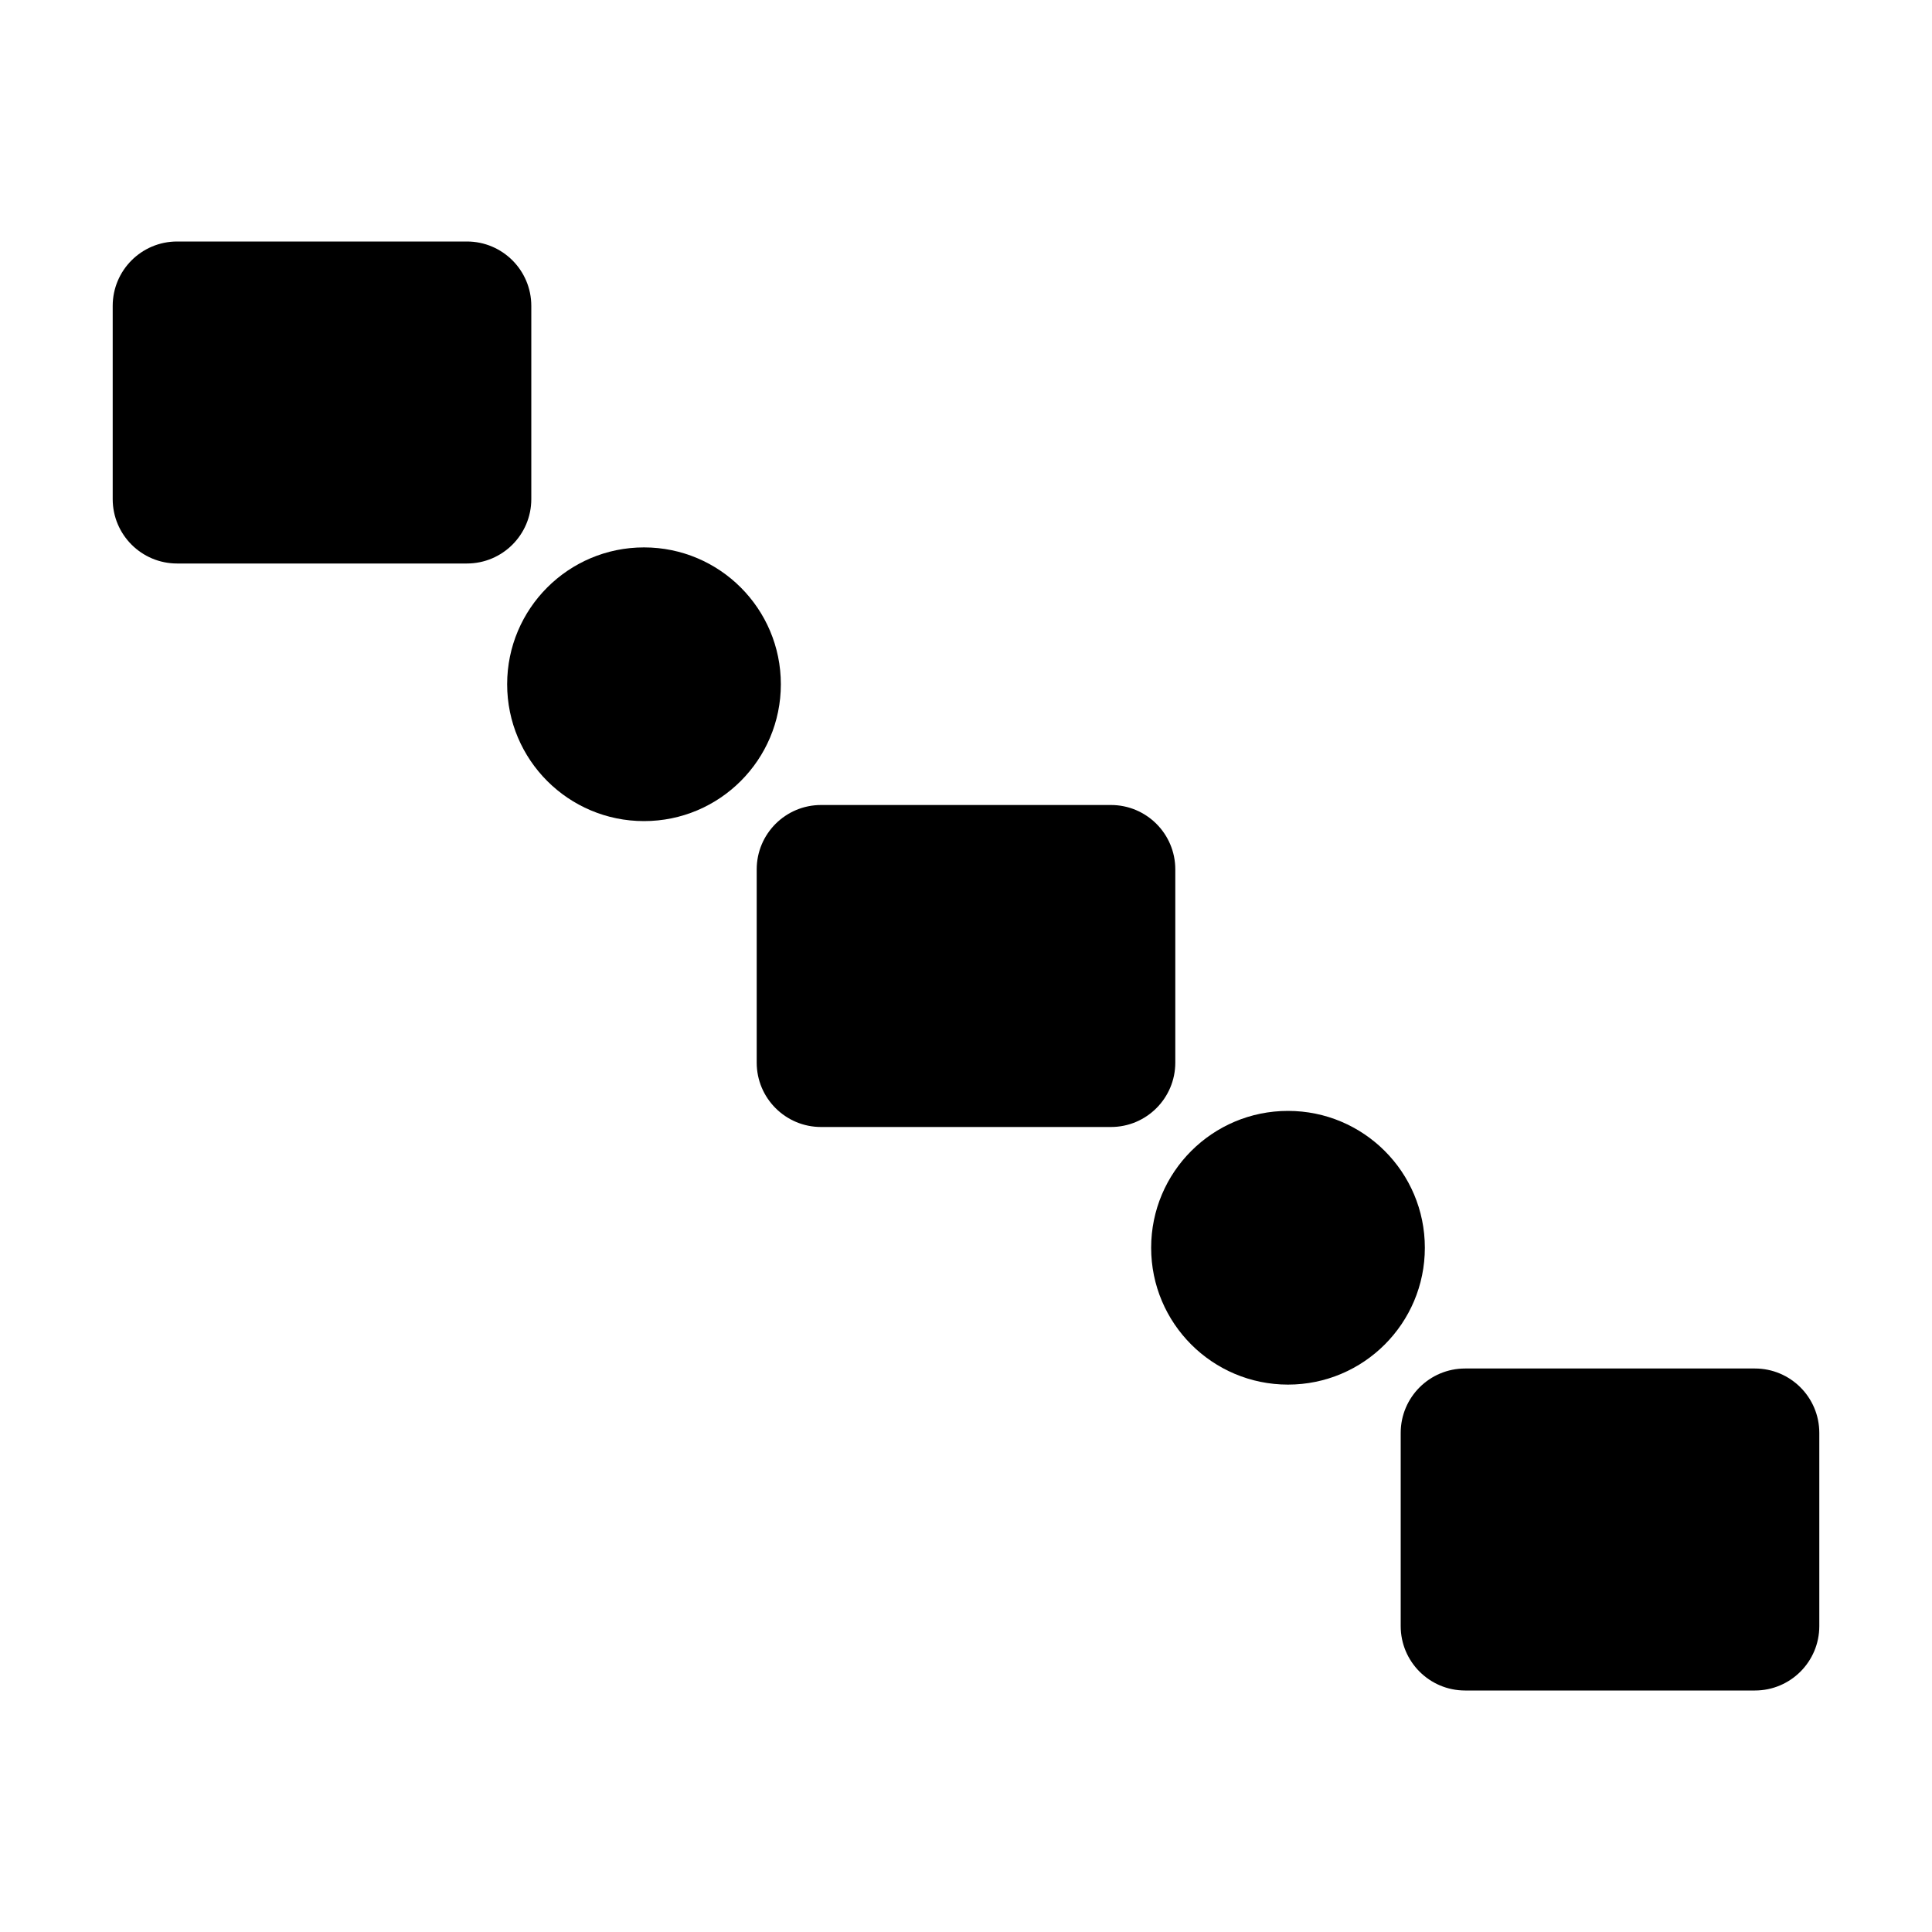
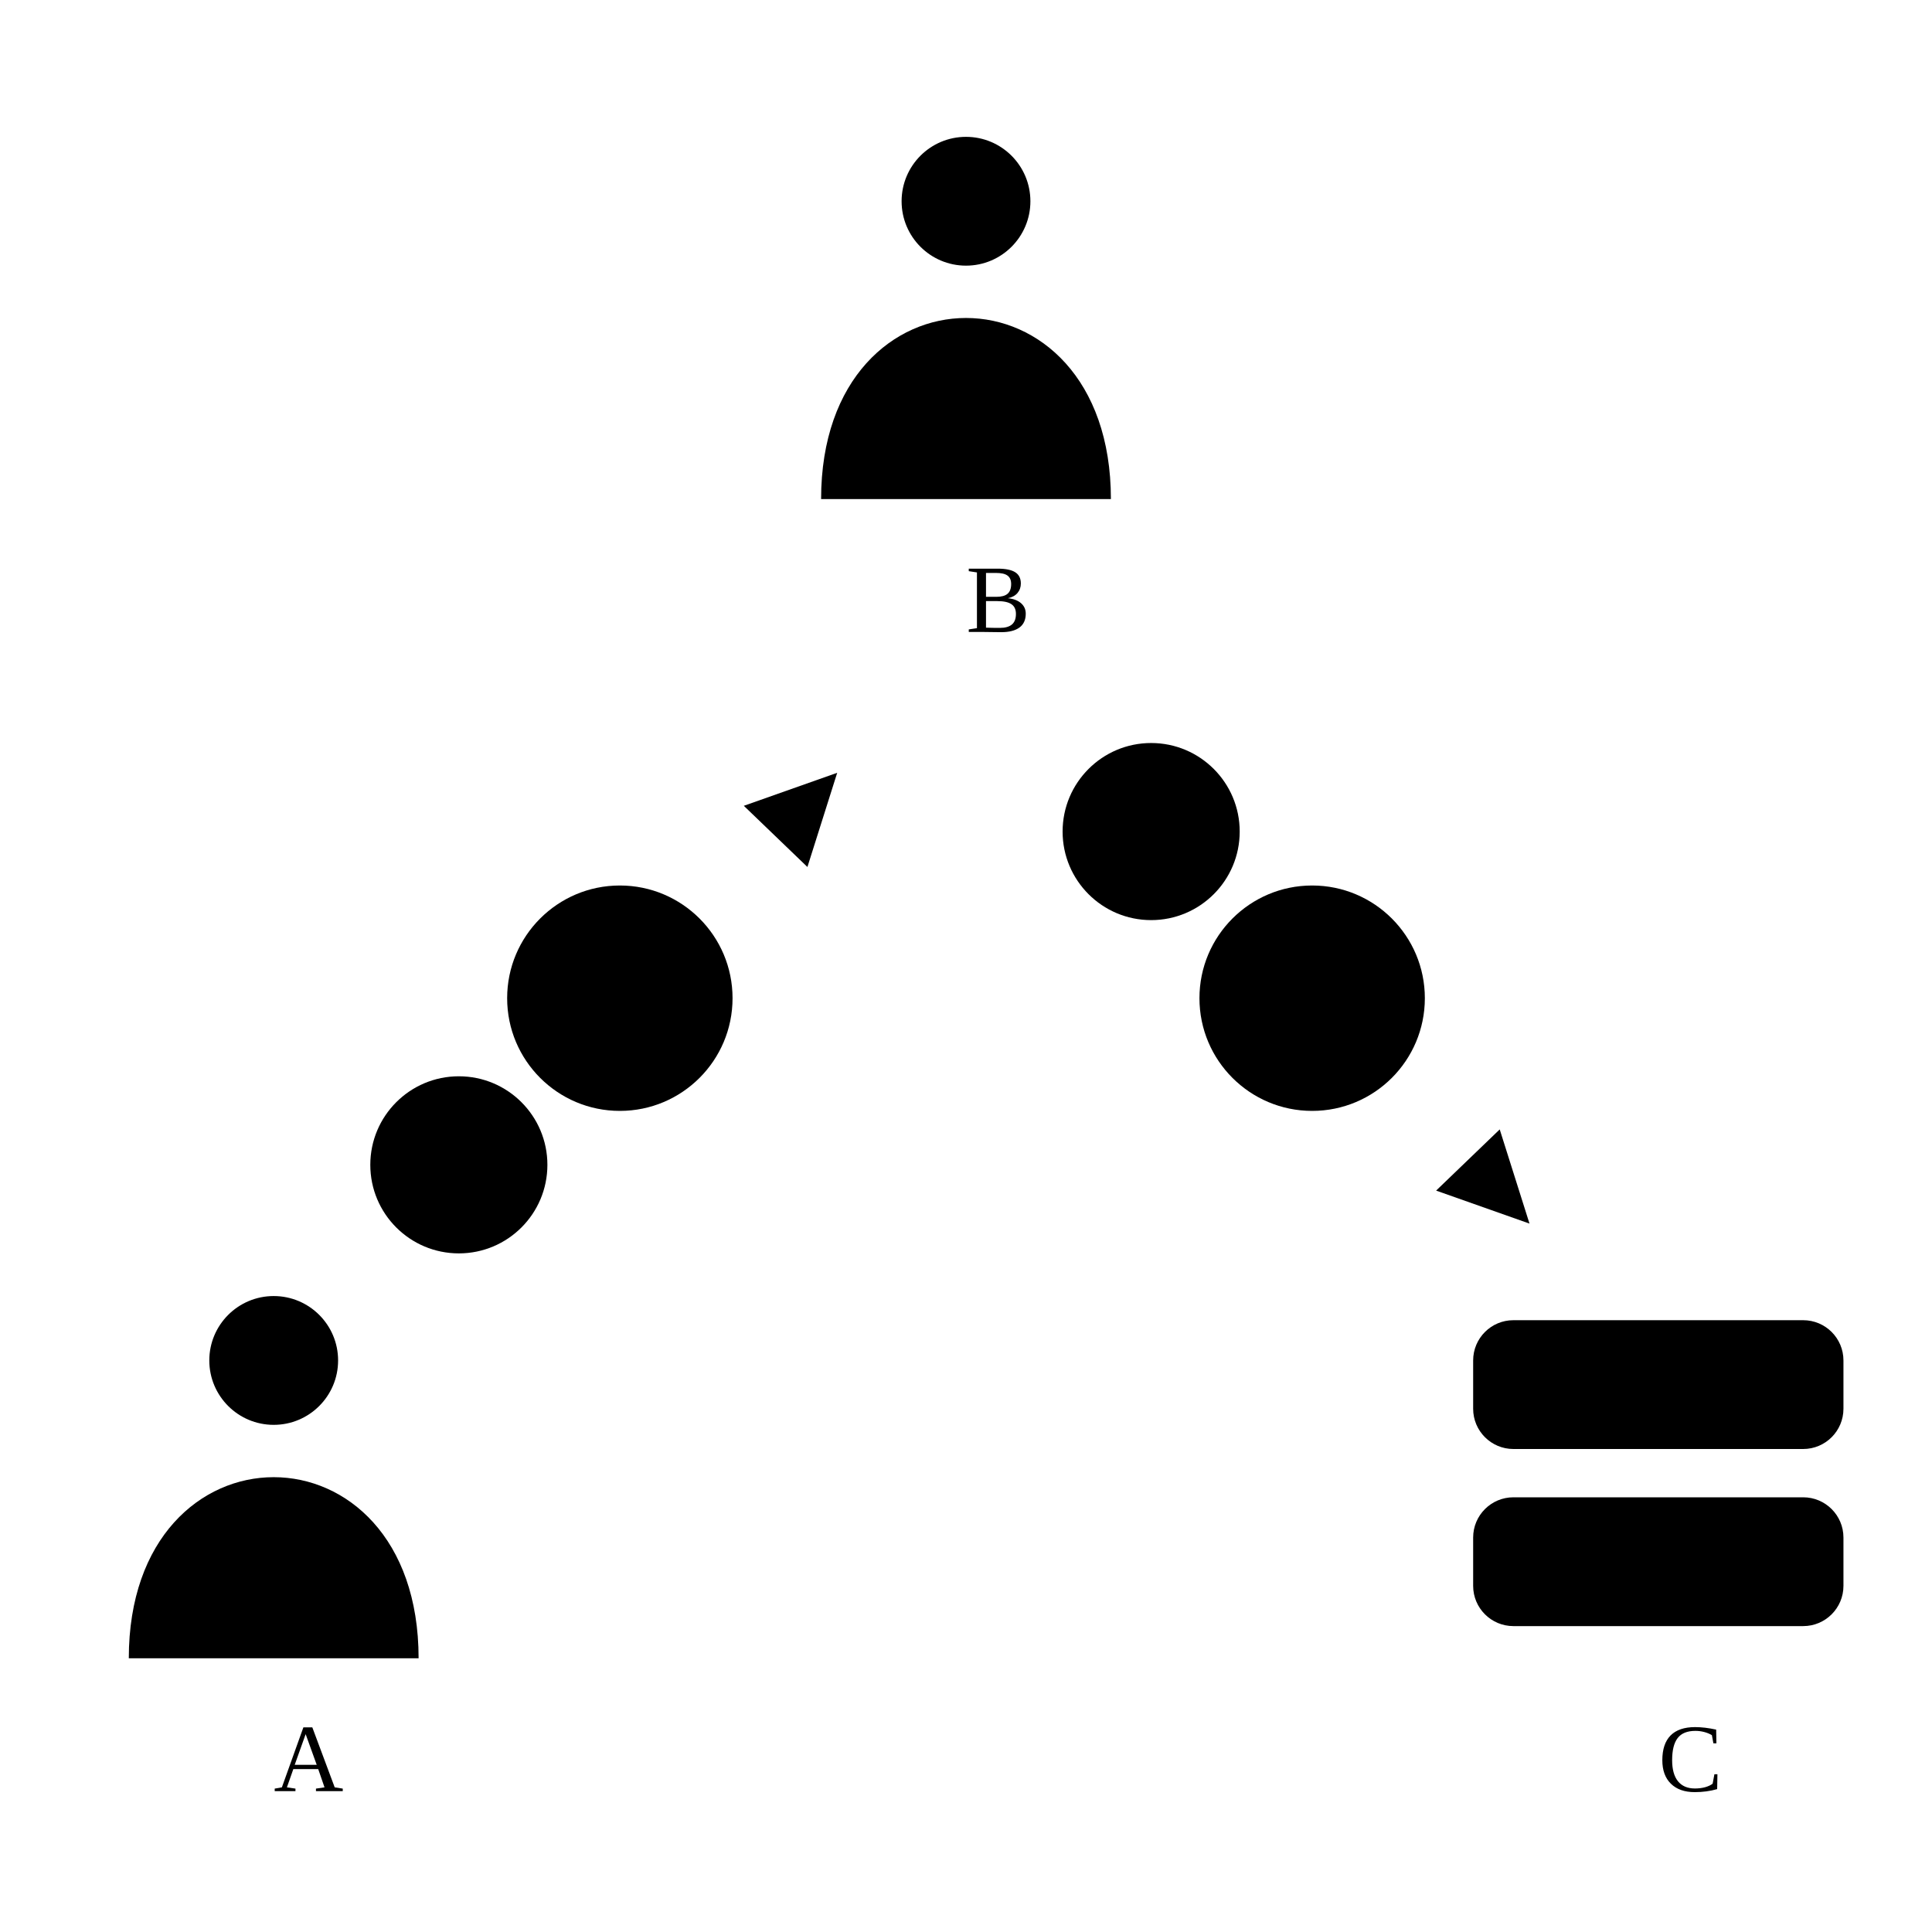
<svg xmlns="http://www.w3.org/2000/svg" viewBox="0 0 240 240">
-   <path class="k-accd" d="M40 50L120 120" />
-   <path class="k-defl" d="M120 120L200 190" />
-   <rect class="k-box" x="14" y="30" width="52" height="40" rx="8" />
-   <text x="40" y="50.5">A</text>
-   <rect class="k-boxa" x="94" y="100" width="52" height="40" rx="8" />
-   <text x="120" y="120.5">B</text>
-   <rect class="k-box" x="174" y="170" width="52" height="40" rx="8" />
-   <text x="200" y="190.5">C</text>
-   <circle class="k-box" cx="80" cy="85" r="17" />
-   <rect class="k-accf" x="72" y="84" width="16" height="12" rx="2" />
-   <path class="k-acc" d="M75 84V80a5 5 0 0 1 10 0V82" />
-   <circle class="k-box" cx="160" cy="155" r="17" />
-   <rect class="k-deff" x="152" y="154" width="16" height="12" rx="2" />
-   <path class="k-defl" d="M155 154V150a5 5 0 0 1 10 0V154" />
+   <path class="k-accd" d="M50 152L96.4 103.9" />
+   <polygon class="k-accf" points="104,96 100.3,107.7 92.4,100.1" />
+   <path class="k-defl" d="M136 96L182.4 144.1" />
+   <polygon class="k-deff" points="190,152 178.4,147.9 186.3,140.3" />
+   <circle class="k-box" cx="77" cy="124" r="14" />
+   <rect class="k-accf" x="70" y="123" width="14" height="10" rx="2" />
+   <path class="k-acc" d="M73 123V120a4 4 0 0 1 8 0V122" />
+   <circle class="k-box" cx="163" cy="124" r="14" />
+   <rect class="k-deff" x="156" y="123" width="14" height="10" rx="2" />
+   <path class="k-defl" d="M159 123V120a4 4 0 0 1 8 0V123" />
+   <path class="k-box" d="M16 206C16 176 52 176 52 206Z" />
+   <circle class="k-box" cx="34" cy="169" r="8" />
+   <text x="34" y="222.5">A</text>
+   <path class="k-boxa" d="M102 62C102 32 138 32 138 62Z" />
+   <circle class="k-boxa" cx="120" cy="25" r="8" />
+   <text x="120" y="78.5">B</text>
+   <rect class="k-box" x="183" y="164" width="46" height="16" rx="5" />
+   <rect class="k-box" x="183" y="186" width="46" height="16" rx="5" />
+   <circle class="k-fill" cx="192" cy="172" r="2" />
+   <circle class="k-fill" cx="192" cy="194" r="2" />
+   <text x="206" y="222.5">C</text>
+   <circle class="k-box" cx="57" cy="144.7" r="11" />
+   <text x="57" y="145.2">1</text>
+   <circle class="k-box" cx="143" cy="103.3" r="11" />
+   <text x="143" y="103.8">2</text>
</svg>
